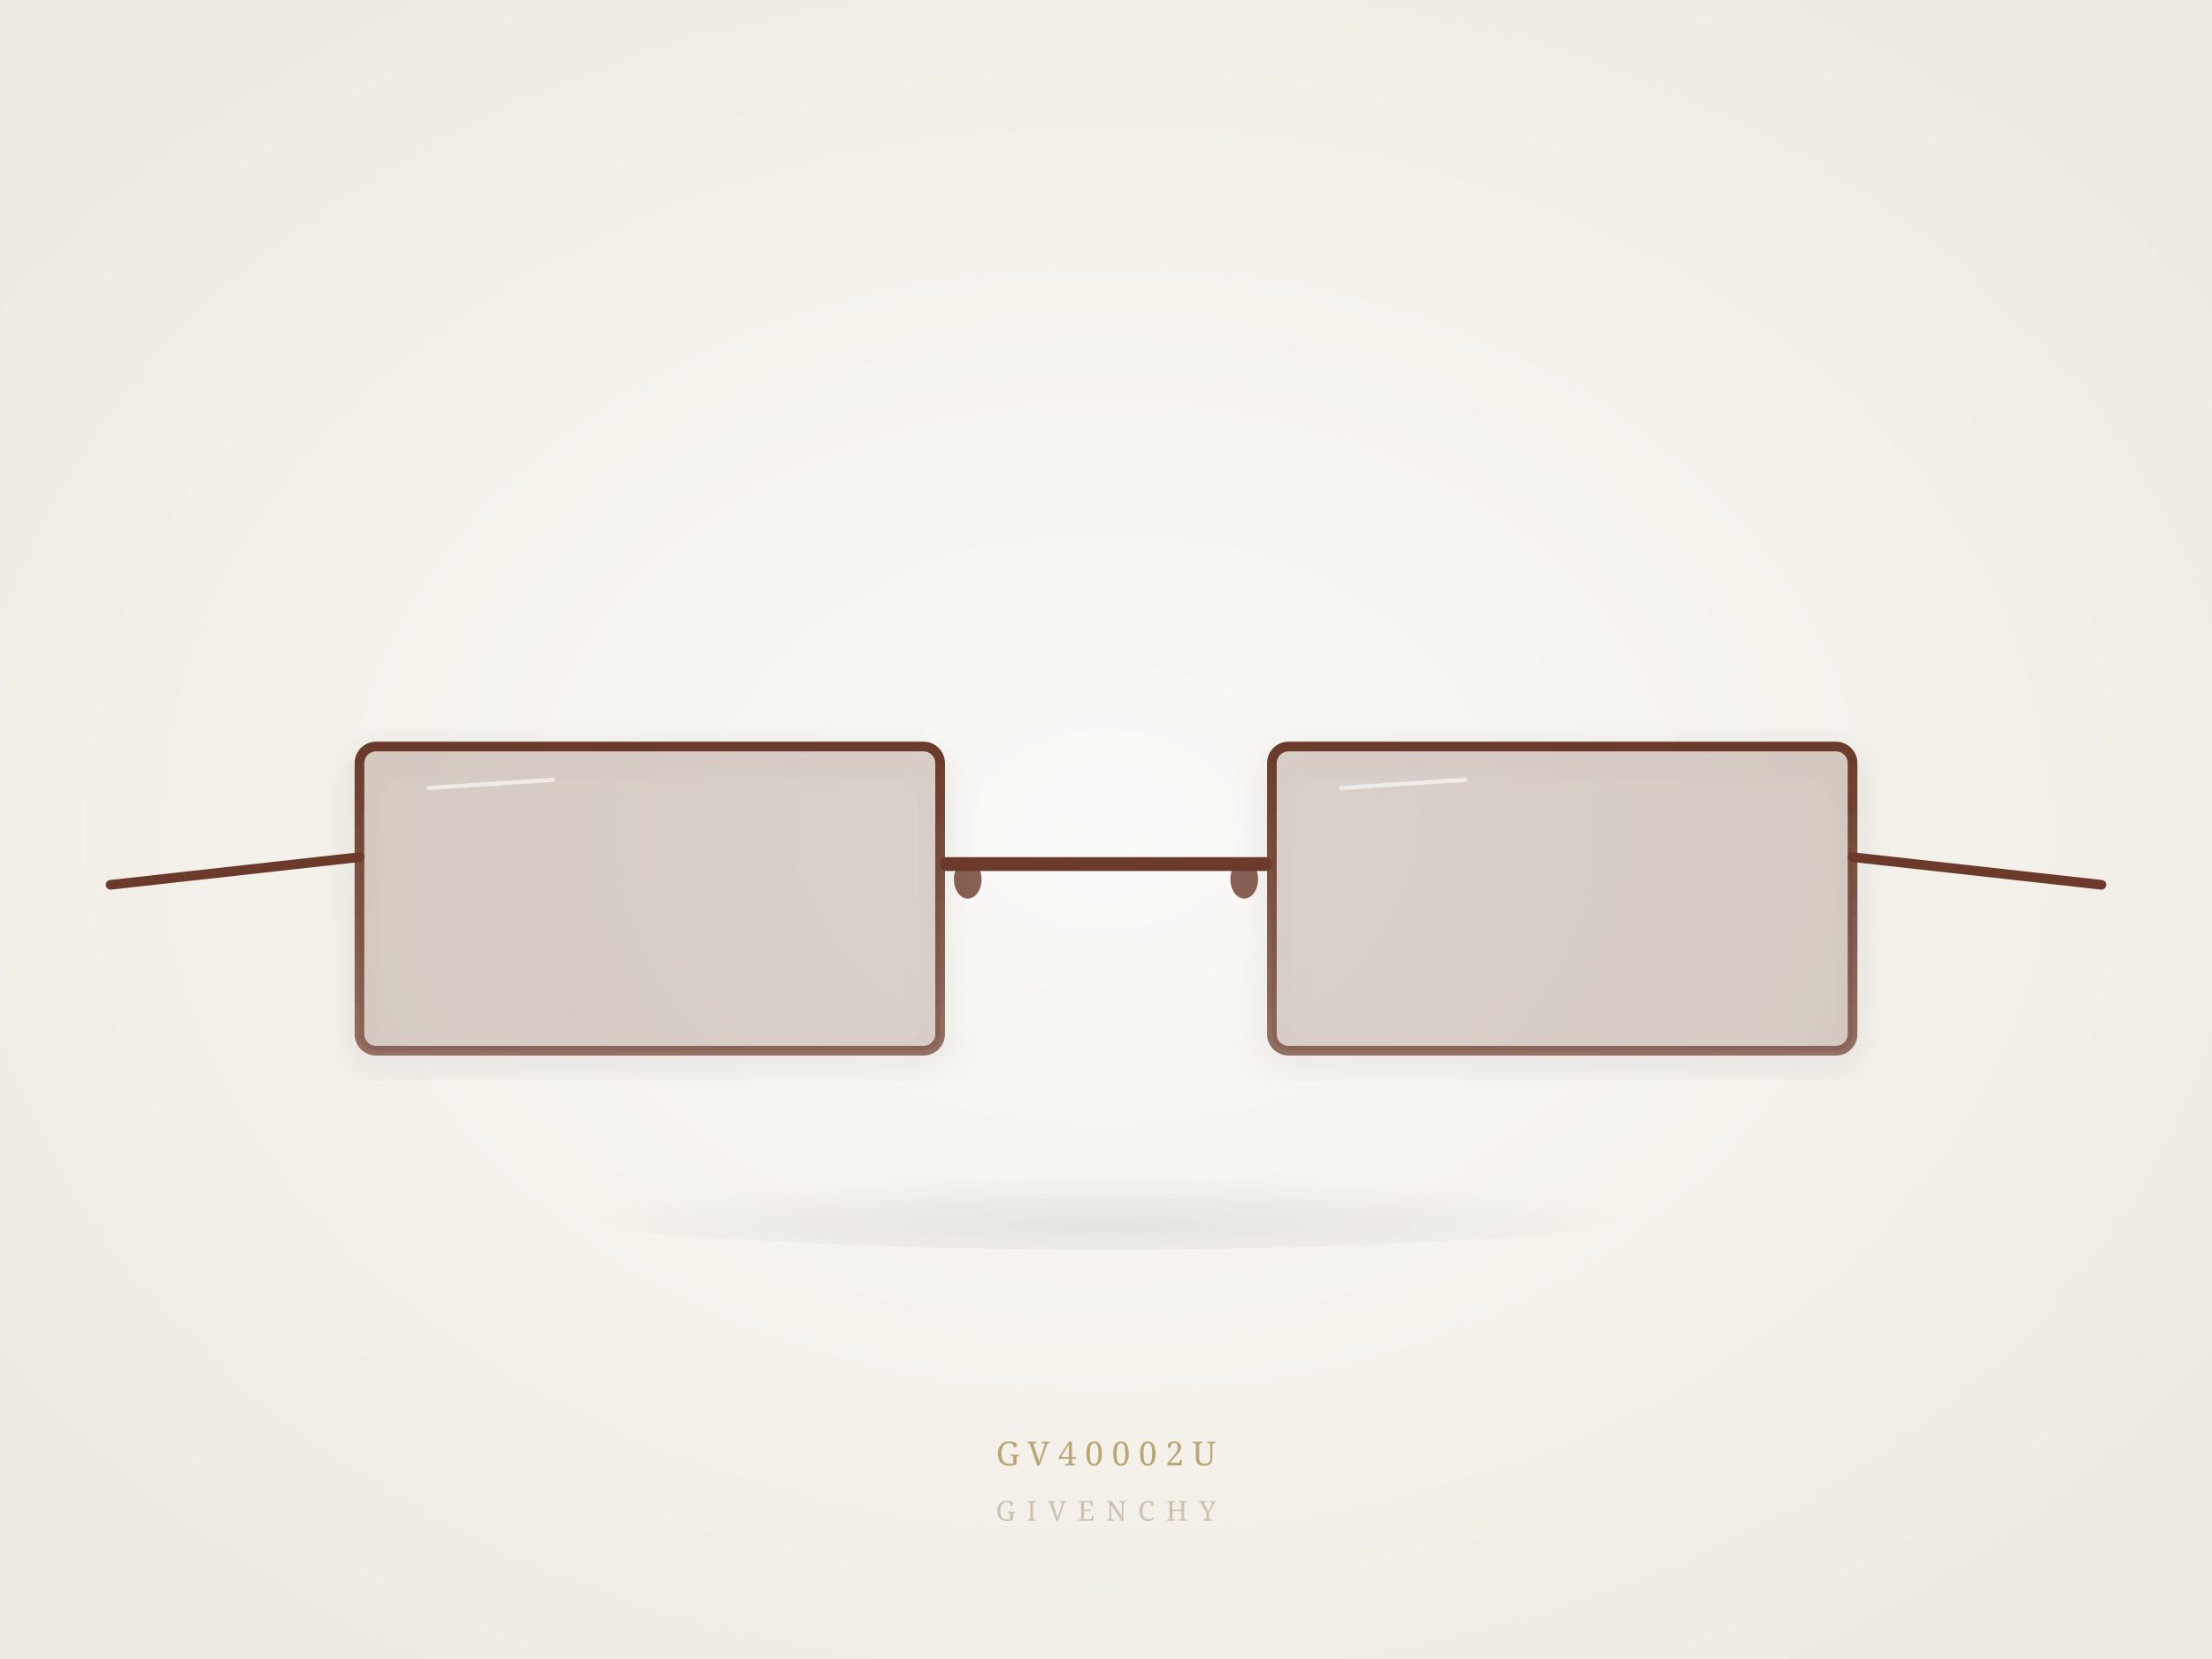
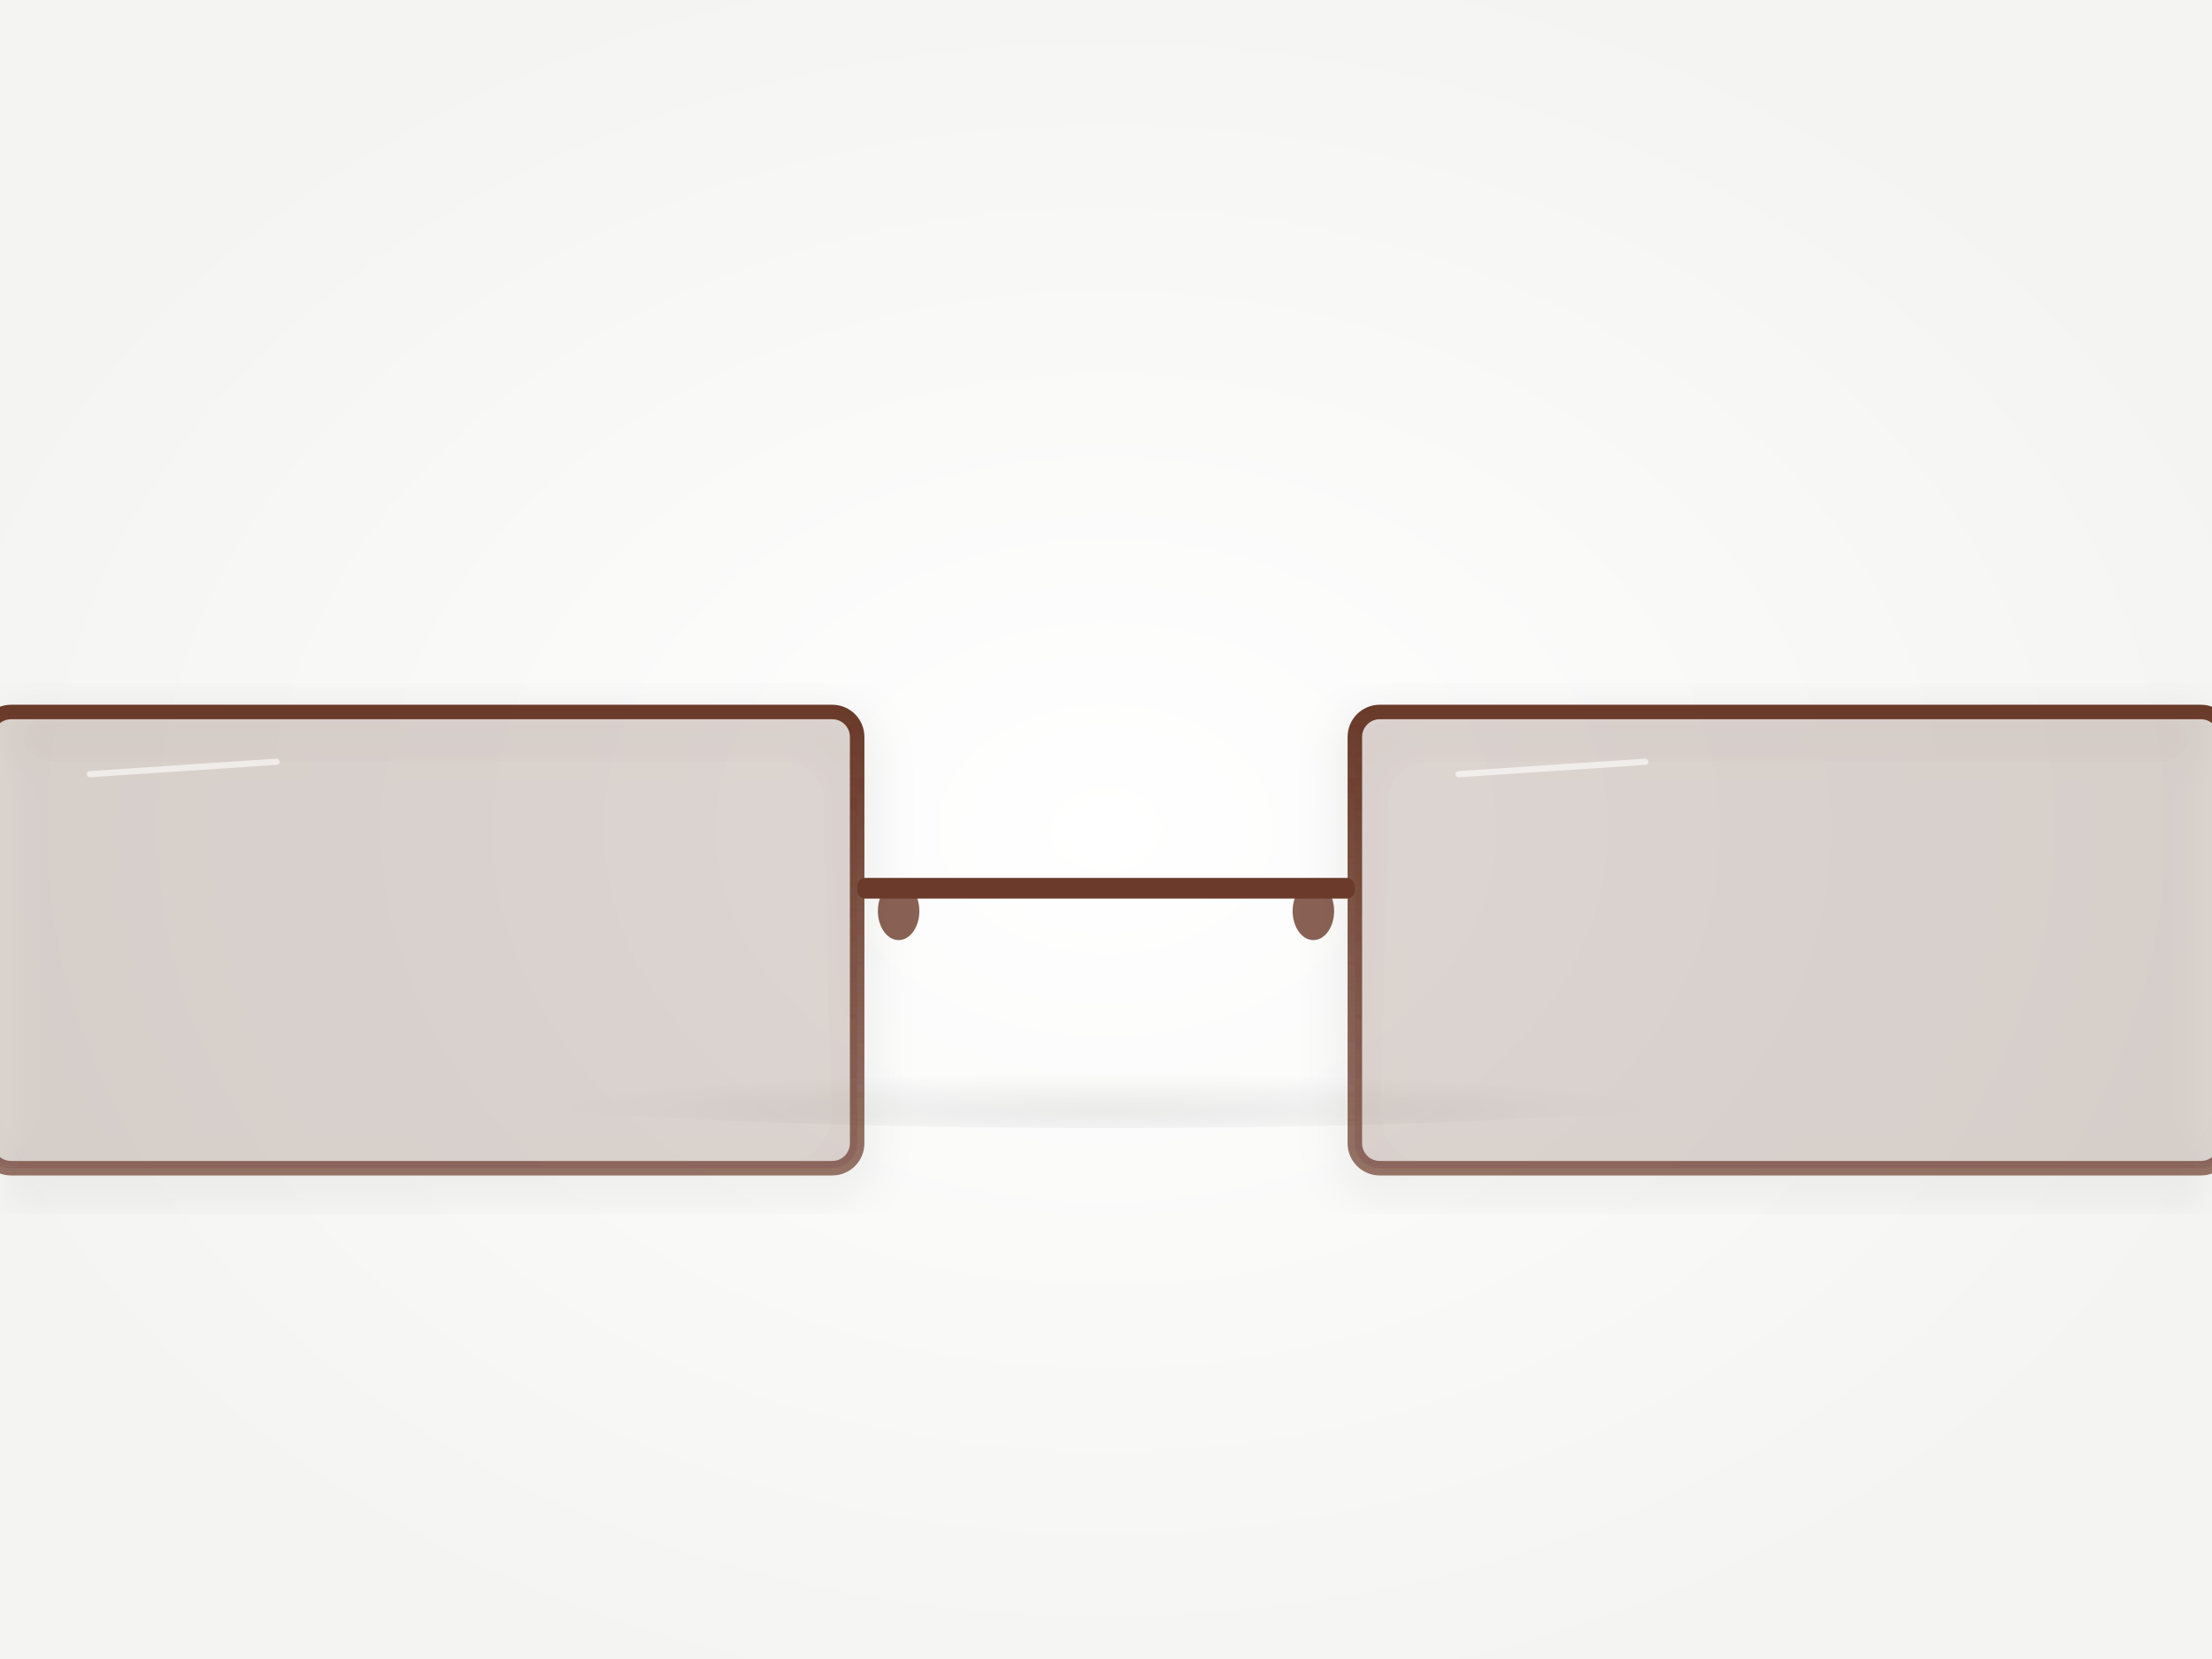
<svg xmlns="http://www.w3.org/2000/svg" viewBox="0 0 800 600" width="800" height="600">
  <defs>
-     <radialGradient id="bg" cx="50%" cy="50%" r="60%">
-       <stop offset="0%" stop-color="#FAFAF8" />
-       <stop offset="100%" stop-color="#F0EBE2" />
+     <radialGradient id="bg" cx="50%" cy="50%" r="55%">
+       <stop offset="0%" stop-color="#FFFFFF" />
+       <stop offset="100%" stop-color="#F4F4F2" />
    </radialGradient>
-     <radialGradient id="shadow" cx="50%" cy="80%" r="40%">
-       <stop offset="0%" stop-color="#1A1A1A" stop-opacity="0.08" />
-       <stop offset="100%" stop-color="#1A1A1A" stop-opacity="0" />
+     <radialGradient id="shadow" cx="50%" cy="82%" r="38%">
+       <stop offset="0%" stop-color="#000000" stop-opacity="0.07" />
+       <stop offset="100%" stop-color="#000000" stop-opacity="0" />
    </radialGradient>
  </defs>
  <rect width="800" height="600" fill="url(#bg)" />
-   <ellipse cx="400" cy="430" rx="240" ry="22" fill="url(#shadow)" />
-   <defs>
-     <linearGradient id="lg" x1="0" y1="0" x2="0" y2="1">
-       <stop offset="0%" stop-color="#6B3A2A" stop-opacity="1" />
-       <stop offset="100%" stop-color="#6B3A2A" stop-opacity="0.7" />
-     </linearGradient>
-     <filter id="sh">
-       <feDropShadow dx="0" dy="4" stdDeviation="6" flood-opacity="0.15" />
-     </filter>
-   </defs>
-   <rect x="130" y="270" width="210" height="110" rx="6" ry="6" fill="rgba(107,58,42,0.18)" stroke="url(#lg)" stroke-width="3.5" filter="url(#sh)" />
-   <rect x="460" y="270" width="210" height="110" rx="6" ry="6" fill="rgba(107,58,42,0.18)" stroke="url(#lg)" stroke-width="3.5" filter="url(#sh)" />
-   <rect x="340" y="310" width="120" height="5" rx="2" fill="#6B3A2A" />
-   <line x1="130" y1="310" x2="40" y2="320" stroke="#6B3A2A" stroke-width="3.5" stroke-linecap="round" />
-   <line x1="670" y1="310" x2="760" y2="320" stroke="#6B3A2A" stroke-width="3.5" stroke-linecap="round" />
-   <ellipse cx="350" cy="318" rx="5" ry="7" fill="#6B3A2A" opacity="0.8" />
-   <ellipse cx="450" cy="318" rx="5" ry="7" fill="#6B3A2A" opacity="0.8" />
-   <line x1="155" y1="285" x2="200" y2="282" stroke="white" stroke-width="1.5" stroke-opacity="0.6" stroke-linecap="round" />
-   <line x1="485" y1="285" x2="530" y2="282" stroke="white" stroke-width="1.5" stroke-opacity="0.6" stroke-linecap="round" />
-   <text x="400" y="530" text-anchor="middle" font-family="Garamond, Georgia, serif" font-size="12" letter-spacing="0.25em" fill="#8B6914" opacity="0.55" font-weight="300">GV40002U</text>
-   <text x="400" y="550" text-anchor="middle" font-family="Garamond, Georgia, serif" font-size="10" letter-spacing="0.4em" fill="#A0896A" opacity="0.45" font-weight="300">GIVENCHY</text>
+   <ellipse cx="400" cy="390" rx="260" ry="18" fill="url(#shadow)" />
+   <g transform="translate(400,295) scale(1.5) translate(-400,-295)">
+     <defs>
+       <linearGradient id="lg" x1="0" y1="0" x2="0" y2="1">
+         <stop offset="0%" stop-color="#6B3A2A" stop-opacity="1" />
+         <stop offset="100%" stop-color="#6B3A2A" stop-opacity="0.7" />
+       </linearGradient>
+       <filter id="sh">
+         <feDropShadow dx="0" dy="4" stdDeviation="6" flood-opacity="0.15" />
+       </filter>
+     </defs>
+     <rect x="130" y="270" width="210" height="110" rx="6" ry="6" fill="rgba(107,58,42,0.18)" stroke="url(#lg)" stroke-width="3.5" filter="url(#sh)" />
+     <rect x="460" y="270" width="210" height="110" rx="6" ry="6" fill="rgba(107,58,42,0.18)" stroke="url(#lg)" stroke-width="3.5" filter="url(#sh)" />
+     <rect x="340" y="310" width="120" height="5" rx="2" fill="#6B3A2A" />
+     <line x1="130" y1="310" x2="40" y2="320" stroke="#6B3A2A" stroke-width="3.5" stroke-linecap="round" />
+     <line x1="670" y1="310" x2="760" y2="320" stroke="#6B3A2A" stroke-width="3.5" stroke-linecap="round" />
+     <ellipse cx="350" cy="318" rx="5" ry="7" fill="#6B3A2A" opacity="0.8" />
+     <ellipse cx="450" cy="318" rx="5" ry="7" fill="#6B3A2A" opacity="0.8" />
+     <line x1="155" y1="285" x2="200" y2="282" stroke="white" stroke-width="1.5" stroke-opacity="0.6" stroke-linecap="round" />
+     <line x1="485" y1="285" x2="530" y2="282" stroke="white" stroke-width="1.5" stroke-opacity="0.6" stroke-linecap="round" />
+   </g>
</svg>
